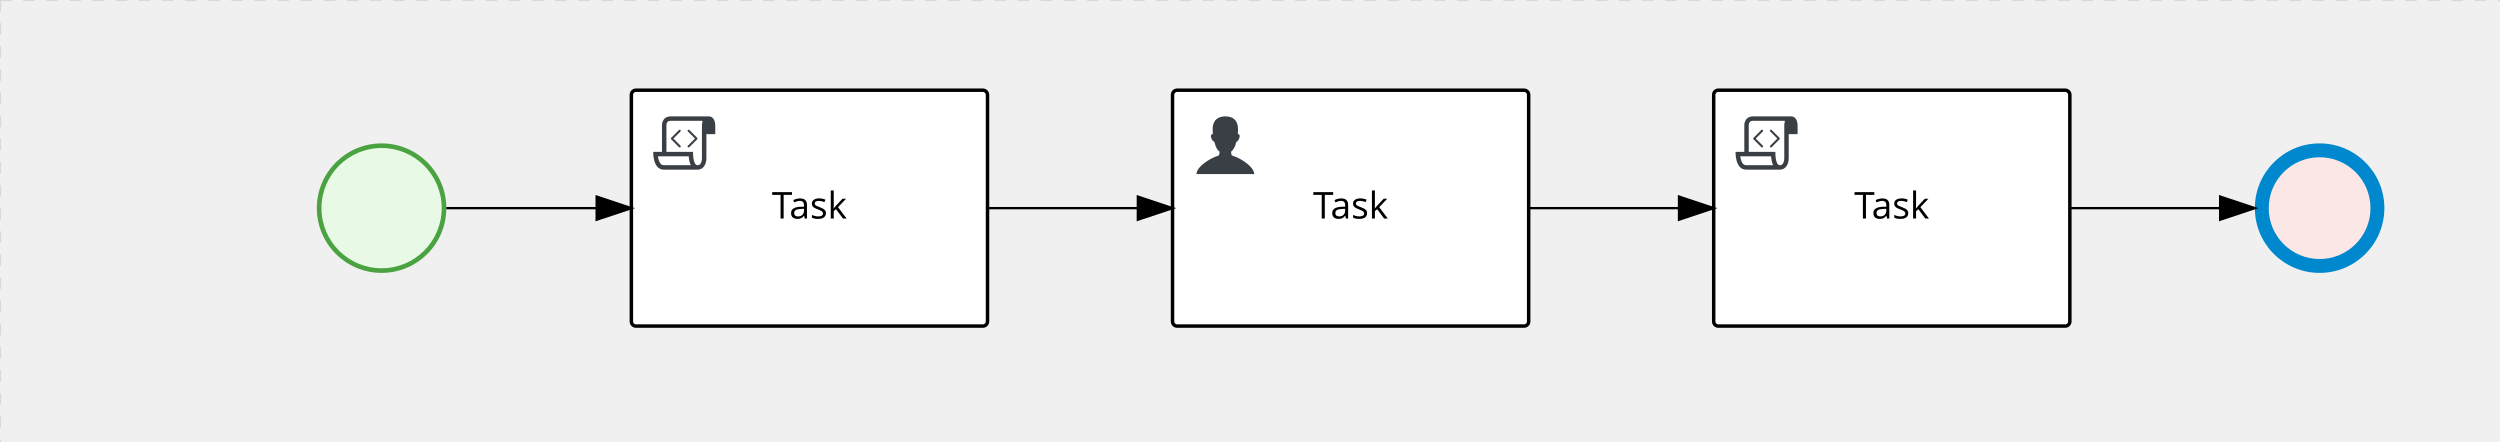
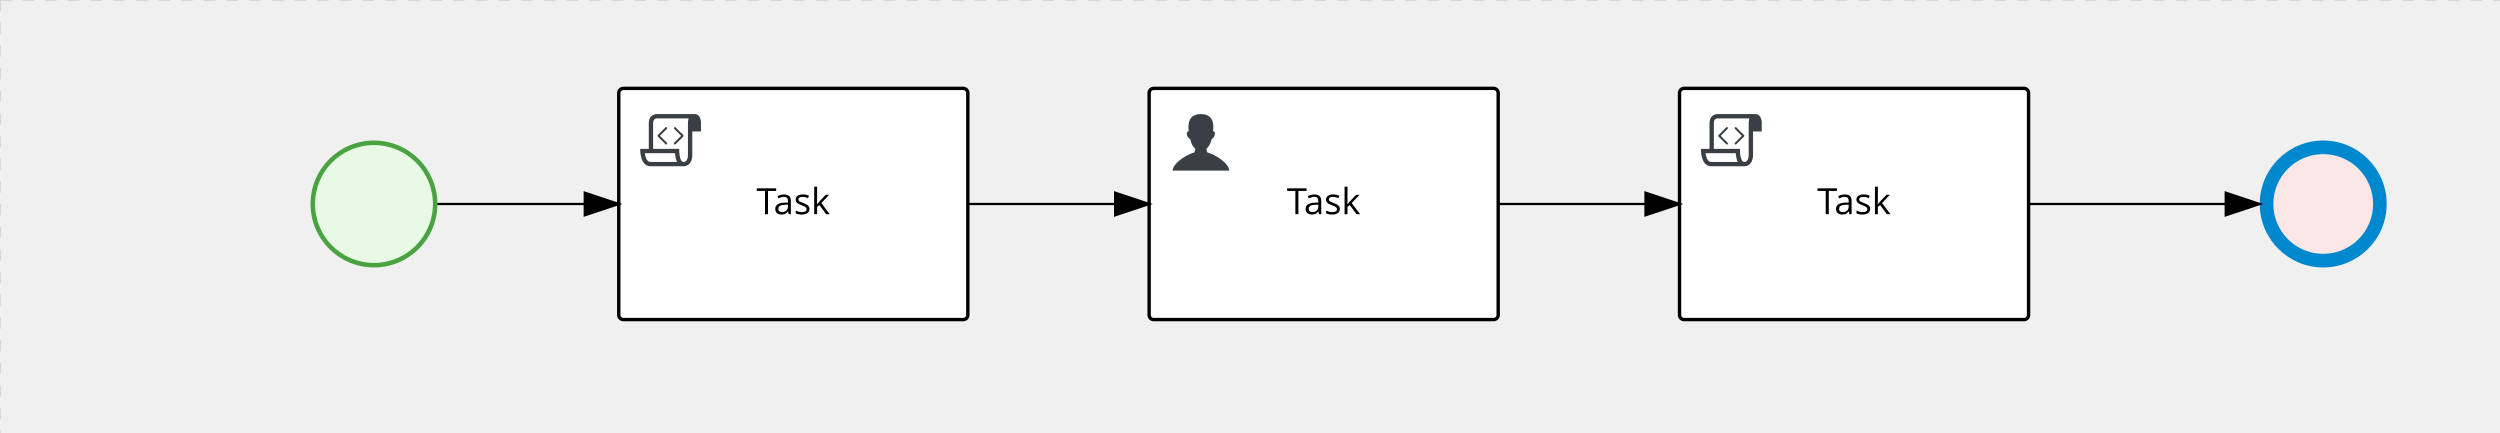
- <svg xmlns="http://www.w3.org/2000/svg" version="1.1" width="1081" height="191" viewBox="0 0 1081 191">
+ <svg xmlns="http://www.w3.org/2000/svg" version="1.1" width="1103" height="191" viewBox="0 0 1103 191">
  <defs />
  <g transform="matrix(1,0,0,1,0,0)">
    <g>
      <g>
        <g>
          <path fill="none" stroke="#d3d3d3" paint-order="fill stroke markers" d=" M 0 0 L 1200 0" stroke-miterlimit="10" stroke-opacity="0.8" stroke-dasharray="5" />
        </g>
        <g>
          <path fill="none" stroke="#d3d3d3" paint-order="fill stroke markers" d=" M 0 0 L 0 800" stroke-miterlimit="10" stroke-opacity="0.8" stroke-dasharray="5" />
        </g>
      </g>
      <g id="_91B0C1BA-27B2-4492-ABA4-BEACFFDA74CE" bpmn2nodeid="_91B0C1BA-27B2-4492-ABA4-BEACFFDA74CE" transform="matrix(1,0,0,1,507,39)">
        <g>
          <path fill="none" stroke="none" />
        </g>
        <g transform="matrix(1,0,0,1,0,0)">
          <path fill="#ffffff" stroke="none" id="_91B0C1BA-27B2-4492-ABA4-BEACFFDA74CE?shapeType=BACKGROUND" paint-order="stroke fill markers" d=" M 2 0 L 152 0 L 152 0 A 2 2 0 0 1 154 2 L 154 100 L 154 100 A 2 2 0 0 1 152 102 L 2 102 L 2 102 A 2 2 0 0 1 0 100 L 0 2 L 0 2 A 2 2 0 0 1 2 0 Z" />
        </g>
        <g transform="matrix(1,0,0,1,0,0)">
          <path fill="none" stroke="#000000" id="_91B0C1BA-27B2-4492-ABA4-BEACFFDA74CE?shapeType=BORDER&amp;renderType=STROKE" paint-order="fill stroke markers" d=" M 2 0 L 152 0 L 152 0 A 2 2 0 0 1 154 2 L 154 100 L 154 100 A 2 2 0 0 1 152 102 L 2 102 L 2 102 A 2 2 0 0 1 0 100 L 0 2 L 0 2 A 2 2 0 0 1 2 0 Z" stroke-miterlimit="10" stroke-width="1.5" stroke-dasharray="" />
        </g>
        <g>
          <g transform="matrix(0.06,0,0,0.06,9.4,9.4)">
            <g transform="matrix(1,0,0,1,0,0)">
              <path fill="#393f44" stroke="none" id="_91B0C1BA-27B2-4492-ABA4-BEACFFDA74CEundefined" paint-order="stroke fill markers" d=" M 0 0 M 16 445.21 C 16 440.869 18.784 431.129 22.001 424.217 C 35.768 394.64 77.283 359.28 129 333.084 C 144.516 325.224 157.347 319.964 167.807 317.174 C 171.932 316.074 175.729 314.414 176.525 313.363 C 178.894 310.234 180.914 302.908 181.727 294.5 L 182.5 286.5 L 178.507 283.455 C 166.303 274.146 154.284 251.678 148.04 226.5 C 145.611 216.707 145.056 215.462 142.984 215.158 C 141.703 214.97 138.083 212.243 134.939 209.099 C 123.233 197.393 116.891 177.376 121.44 166.49 C 123.002 162.751 128.155 159.01 131.75 159.004 C 134.448 159 134.471 158.603 132.914 138.788 C 130.927 113.496 134.279 92.265 143.132 74.076 C 152.232 55.38 167.569 42.882 189.049 36.66 C 210.203 30.532 237.797 30.532 258.951 36.66 C 300.042 48.563 318.958 83.806 314.955 141 C 314.32 150.075 313.624 157.788 313.409 158.14 C 313.194 158.493 314.575 159.073 316.479 159.43 C 328.929 161.766 330.986 177.018 321.496 196.621 C 316.903 206.109 309.357 214.508 304.817 215.185 C 303.023 215.453 302.293 217.146 299.943 226.5 C 296.659 239.567 294.474 245.305 287.948 257.995 C 282.491 268.606 273.035 281.109 268.108 284.229 L 264.871 286.278 L 265.518 292.889 C 266.345 301.33 268.639 309.871 270.877 312.837 C 272.067 314.415 275.002 315.79 280.063 317.139 C 291.069 320.075 303.617 325.274 321 334.102 C 369.815 358.891 410.848 393.758 425.032 422.5 C 429.07 430.682 432 440.232 432 445.21 L 432 448 L 224 448 L 16 448 L 16 445.21 Z" />
            </g>
          </g>
        </g>
        <g transform="matrix(1,0,0,1,4.04,13.68)">
          <g transform="matrix(0.04,0,0,0.04,63.36,69.12)">
            <g transform="matrix(1,0,0,1,0,0)">
              <path fill="none" stroke="none" />
            </g>
            <g transform="matrix(1,0,0,1,0,0)">
              <path fill="none" stroke="none" />
            </g>
          </g>
        </g>
        <g transform="matrix(1,0,0,1,60.75,43.5)">
          <text fill="#000000" stroke="none" font-family="Open Sans" font-size="12pt" font-style="normal" font-weight="normal" text-decoration="normal" x="16.25" y="12" text-anchor="middle" dominant-baseline="alphabetic">Task</text>
        </g>
      </g>
      <g id="_4579DC6A-E5BF-4236-8DB6-E0AD760629E2" bpmn2nodeid="_4579DC6A-E5BF-4236-8DB6-E0AD760629E2" transform="matrix(1,0,0,1,137,62)">
        <g>
          <path fill="none" stroke="none" />
        </g>
        <g transform="matrix(0.125,0,0,0.125,0,0)">
          <g transform="matrix(1,0,0,1,0,0)">
            <path fill="#e8fae6" stroke="none" id="_4579DC6A-E5BF-4236-8DB6-E0AD760629E2?shapeType=BACKGROUND" paint-order="stroke fill markers" d=" M 0 0 M 444 224 C 444 263.9 434.2 300.8 414.4 334.5 C 394.7 368.2 368 394.9 334.4 414.5 C 300.8 434.1 263.9 444 224 444 C 184.1 444 147.2 434.2 113.5 414.4 C 79.8 394.7 53.1 368 33.5 334.4 C 13.9 300.8 4 263.9 4 224 C 4 184.1 13.8 147.2 33.6 113.5 C 53.4 79.8 80.1 53.1 113.6 33.5 C 147.1 13.9 184.1 4 224 4 C 263.9 4 300.8 13.8 334.5 33.6 C 368.2 53.4 394.9 80.1 414.5 113.6 C 434.1 147.1 444 184.1 444 224 Z" />
          </g>
          <g>
            <g transform="matrix(1,0,0,1,0,0)">
              <g transform="matrix(1,0,0,1,0,0)">
                <path fill="#4aa241" stroke="none" id="_4579DC6A-E5BF-4236-8DB6-E0AD760629E2?shapeType=BORDER&amp;renderType=FILL" paint-order="stroke fill markers" d=" M 0 0 M 224 0 C 100.3 0 0 100.3 0 224 C 0 347.7 100.3 448 224 448 C 347.7 448 448 347.7 448 224 C 448 100.3 347.7 0 224 0 Z M 0 0 M 224 432 C 109.1 432 16 338.9 16 224 C 16 109.1 109.1 16 224 16 C 338.9 16 432 109.1 432 224 C 432 338.9 338.9 432 224 432 Z" />
              </g>
            </g>
          </g>
        </g>
        <g transform="matrix(1,0,0,1,28,61)" />
      </g>
      <g id="_6394A1AA-215F-4879-995A-BE8D3DB78D55" bpmn2nodeid="_6394A1AA-215F-4879-995A-BE8D3DB78D55" transform="matrix(1,0,0,1,741,39)">
        <g>
          <path fill="none" stroke="none" />
        </g>
        <g transform="matrix(1,0,0,1,0,0)">
          <path fill="#ffffff" stroke="none" id="_6394A1AA-215F-4879-995A-BE8D3DB78D55?shapeType=BACKGROUND" paint-order="stroke fill markers" d=" M 2 0 L 152 0 L 152 0 A 2 2 0 0 1 154 2 L 154 100 L 154 100 A 2 2 0 0 1 152 102 L 2 102 L 2 102 A 2 2 0 0 1 0 100 L 0 2 L 0 2 A 2 2 0 0 1 2 0 Z" />
        </g>
        <g transform="matrix(1,0,0,1,0,0)">
-           <path fill="none" stroke="rgb(0,0,0)" id="_6394A1AA-215F-4879-995A-BE8D3DB78D55?shapeType=BORDER&amp;renderType=STROKE" paint-order="fill stroke markers" d=" M 2 0 L 152 0 L 152 0 A 2 2 0 0 1 154 2 L 154 100 L 154 100 A 2 2 0 0 1 152 102 L 2 102 L 2 102 A 2 2 0 0 1 0 100 L 0 2 L 0 2 A 2 2 0 0 1 2 0 Z" stroke-miterlimit="10" stroke-width="1.5" stroke-dasharray="" />
+           <path fill="none" stroke="#000000" id="_6394A1AA-215F-4879-995A-BE8D3DB78D55?shapeType=BORDER&amp;renderType=STROKE" paint-order="fill stroke markers" d=" M 2 0 L 152 0 L 152 0 A 2 2 0 0 1 154 2 L 154 100 L 154 100 A 2 2 0 0 1 152 102 L 2 102 L 2 102 A 2 2 0 0 1 0 100 L 0 2 L 0 2 A 2 2 0 0 1 2 0 Z" stroke-miterlimit="10" stroke-width="1.5" stroke-dasharray="" />
        </g>
        <g>
          <g transform="matrix(0.06,0,0,0.06,9.4,9.4)">
            <g transform="matrix(1,0,0,1,0,0)">
              <path fill="#393f44" stroke="none" id="_6394A1AA-215F-4879-995A-BE8D3DB78D55undefined" paint-order="stroke fill markers" d=" M 0 0 M 197.3 130.2 C 194.4 127.3 189.6 127.3 186.7 130.2 L 130.2 186.7 C 127.3 189.6 127.3 194.4 130.2 197.3 L 186.7 253.8 C 188.1 255.3 190.1 256 192 256 C 193.9 256 195.9 255.3 197.3 253.7 C 200.2 250.8 200.2 246 197.3 243.1 L 146.2 192 L 197.3 140.8 C 200.2 137.9 200.2 133.1 197.3 130.2 Z" />
            </g>
            <g transform="matrix(1,0,0,1,0,0)">
              <path fill="#393f44" stroke="none" id="_6394A1AA-215F-4879-995A-BE8D3DB78D55undefined" paint-order="stroke fill markers" d=" M 0 0 M 261.3 130.2 C 258.4 127.3 253.6 127.3 250.7 130.2 C 247.8 133.1 247.8 137.9 250.7 140.8 L 301.8 191.9 L 250.7 243 C 247.8 245.9 247.8 250.7 250.7 253.6 C 252.1 255.3 254.1 256 256 256 C 257.9 256 259.9 255.3 261.3 253.8 L 317.8 197.3 C 320.7 194.4 320.7 189.6 317.8 186.7 L 261.3 130.2 Z" />
            </g>
            <g transform="matrix(1,0,0,1,0,0)">
              <path fill="#393f44" stroke="none" id="_6394A1AA-215F-4879-995A-BE8D3DB78D55undefined" paint-order="stroke fill markers" d=" M 0 0 M 400 32 C 400 32 152.8 32 128 32 C 62 32 64 96 64 96 L 64 288 L 1 288 C 1 288 -4 416 78 416 L 320 416 C 368 416 384 368 384 336 C 384 314.2 384 224.4 384 160 L 448 160 L 448 96 C 448 96 449 32 400 32 Z M 0 0 M 78 383.9 C 68.5 383.9 61.6 381.1 55.5 374.9 C 43.4 362.4 37.5 339.6 34.9 320 L 256.9 320 C 257.1 322.7 257.3 325.4 257.6 328.2 C 260 351.6 264.7 370.1 271.9 383.9 L 78 383.9 L 78 383.9 Z M 0 0 M 352 336 C 352 345.9 349.6 360.3 342.9 371 C 337.2 380.1 330.4 384 320 384 C 285 384 288 288 288 288 L 96 288 L 96 96 L 96 95.9 L 96 95.1 C 96 90.6 97.6 78.3 104.7 71.2 C 106.5 69.4 111.9 64 128 64 L 356.5 64 C 354.4 72.8 352.8 81.8 352.2 89.9 C 352.2 90.5 352.1 91.1 352.1 91.7 C 352.1 92 352.1 92.3 352.1 92.6 C 352 94.8 352 96 352 96 L 352 160 L 352 336 Z" />
            </g>
          </g>
        </g>
        <g transform="matrix(1,0,0,1,60.75,43.5)">
          <text fill="#000000" stroke="none" font-family="Open Sans" font-size="12pt" font-style="normal" font-weight="normal" text-decoration="normal" x="16.25" y="12" text-anchor="middle" dominant-baseline="alphabetic">Task</text>
        </g>
      </g>
      <g id="_0A621266-F62A-434E-9549-39BF67A80AE4" bpmn2nodeid="_0A621266-F62A-434E-9549-39BF67A80AE4" transform="matrix(1,0,0,1,273,39)">
        <g>
          <path fill="none" stroke="none" />
        </g>
        <g transform="matrix(1,0,0,1,0,0)">
          <path fill="#ffffff" stroke="none" id="_0A621266-F62A-434E-9549-39BF67A80AE4?shapeType=BACKGROUND" paint-order="stroke fill markers" d=" M 2 0 L 152 0 L 152 0 A 2 2 0 0 1 154 2 L 154 100 L 154 100 A 2 2 0 0 1 152 102 L 2 102 L 2 102 A 2 2 0 0 1 0 100 L 0 2 L 0 2 A 2 2 0 0 1 2 0 Z" />
        </g>
        <g transform="matrix(1,0,0,1,0,0)">
          <path fill="none" stroke="rgb(0,0,0)" id="_0A621266-F62A-434E-9549-39BF67A80AE4?shapeType=BORDER&amp;renderType=STROKE" paint-order="fill stroke markers" d=" M 2 0 L 152 0 L 152 0 A 2 2 0 0 1 154 2 L 154 100 L 154 100 A 2 2 0 0 1 152 102 L 2 102 L 2 102 A 2 2 0 0 1 0 100 L 0 2 L 0 2 A 2 2 0 0 1 2 0 Z" stroke-miterlimit="10" stroke-width="1.5" stroke-dasharray="" />
        </g>
        <g>
          <g transform="matrix(0.06,0,0,0.06,9.4,9.4)">
            <g transform="matrix(1,0,0,1,0,0)">
              <path fill="#393f44" stroke="none" id="_0A621266-F62A-434E-9549-39BF67A80AE4undefined" paint-order="stroke fill markers" d=" M 0 0 M 197.3 130.2 C 194.4 127.3 189.6 127.3 186.7 130.2 L 130.2 186.7 C 127.3 189.6 127.3 194.4 130.2 197.3 L 186.7 253.8 C 188.1 255.3 190.1 256 192 256 C 193.9 256 195.9 255.3 197.3 253.7 C 200.2 250.8 200.2 246 197.3 243.1 L 146.2 192 L 197.3 140.8 C 200.2 137.9 200.2 133.1 197.3 130.2 Z" />
            </g>
            <g transform="matrix(1,0,0,1,0,0)">
              <path fill="#393f44" stroke="none" id="_0A621266-F62A-434E-9549-39BF67A80AE4undefined" paint-order="stroke fill markers" d=" M 0 0 M 261.3 130.2 C 258.4 127.3 253.6 127.3 250.7 130.2 C 247.8 133.1 247.8 137.9 250.7 140.8 L 301.8 191.9 L 250.7 243 C 247.8 245.9 247.8 250.7 250.7 253.6 C 252.1 255.3 254.1 256 256 256 C 257.9 256 259.9 255.3 261.3 253.8 L 317.8 197.3 C 320.7 194.4 320.7 189.6 317.8 186.7 L 261.3 130.2 Z" />
            </g>
            <g transform="matrix(1,0,0,1,0,0)">
              <path fill="#393f44" stroke="none" id="_0A621266-F62A-434E-9549-39BF67A80AE4undefined" paint-order="stroke fill markers" d=" M 0 0 M 400 32 C 400 32 152.8 32 128 32 C 62 32 64 96 64 96 L 64 288 L 1 288 C 1 288 -4 416 78 416 L 320 416 C 368 416 384 368 384 336 C 384 314.2 384 224.4 384 160 L 448 160 L 448 96 C 448 96 449 32 400 32 Z M 0 0 M 78 383.9 C 68.5 383.9 61.6 381.1 55.5 374.9 C 43.4 362.4 37.5 339.6 34.9 320 L 256.9 320 C 257.1 322.7 257.3 325.4 257.6 328.2 C 260 351.6 264.7 370.1 271.9 383.9 L 78 383.9 L 78 383.9 Z M 0 0 M 352 336 C 352 345.9 349.6 360.3 342.9 371 C 337.2 380.1 330.4 384 320 384 C 285 384 288 288 288 288 L 96 288 L 96 96 L 96 95.9 L 96 95.1 C 96 90.6 97.6 78.3 104.7 71.2 C 106.5 69.4 111.9 64 128 64 L 356.5 64 C 354.4 72.8 352.8 81.8 352.2 89.9 C 352.2 90.5 352.1 91.1 352.1 91.7 C 352.1 92 352.1 92.3 352.1 92.6 C 352 94.8 352 96 352 96 L 352 160 L 352 336 Z" />
            </g>
          </g>
        </g>
        <g transform="matrix(1,0,0,1,60.75,43.5)">
          <text fill="#000000" stroke="none" font-family="Open Sans" font-size="12pt" font-style="normal" font-weight="normal" text-decoration="normal" x="16.25" y="12" text-anchor="middle" dominant-baseline="alphabetic">Task</text>
        </g>
      </g>
      <g id="_AEB1A644-EAF0-4EB2-9E2B-19D899010D5B" bpmn2nodeid="_AEB1A644-EAF0-4EB2-9E2B-19D899010D5B">
        <g>
          <path fill="none" stroke="#000000" paint-order="fill stroke markers" d=" M 193 90 L 258 90" stroke-miterlimit="10" stroke-dasharray="" />
        </g>
        <g transform="matrix(1,0,0,1,193,90)" />
        <g transform="matrix(6.123233995736766e-17,1,-1,6.123233995736766e-17,273,85)">
          <path fill="#000000" stroke="#000000" paint-order="fill stroke markers" d=" M 10 15 L 0 15 L 5 0 Z" stroke-miterlimit="10" stroke-dasharray="" />
        </g>
        <g transform="matrix(1,0,0,1,193,80)" />
      </g>
      <g id="_164CEABF-6C1A-45A9-8C61-1197EDC216F3" bpmn2nodeid="_164CEABF-6C1A-45A9-8C61-1197EDC216F3">
        <g>
          <path fill="none" stroke="#000000" paint-order="fill stroke markers" d=" M 427 90 L 492 90" stroke-miterlimit="10" stroke-dasharray="" />
        </g>
        <g transform="matrix(1,0,0,1,427,90)" />
        <g transform="matrix(6.123233995736766e-17,1,-1,6.123233995736766e-17,507,85)">
          <path fill="#000000" stroke="#000000" paint-order="fill stroke markers" d=" M 10 15 L 0 15 L 5 0 Z" stroke-miterlimit="10" stroke-dasharray="" />
        </g>
        <g transform="matrix(1,0,0,1,427,80)" />
      </g>
      <g id="_AC87D3B5-8D15-472A-9FD9-77AA8B7A48AF" bpmn2nodeid="_AC87D3B5-8D15-472A-9FD9-77AA8B7A48AF">
        <g>
          <path fill="none" stroke="#000000" paint-order="fill stroke markers" d=" M 661 90 L 726 90" stroke-miterlimit="10" stroke-dasharray="" />
        </g>
        <g transform="matrix(1,0,0,1,661,90)" />
        <g transform="matrix(6.123233995736766e-17,1,-1,6.123233995736766e-17,741,85)">
          <path fill="#000000" stroke="#000000" paint-order="fill stroke markers" d=" M 10 15 L 0 15 L 5 0 Z" stroke-miterlimit="10" stroke-dasharray="" />
        </g>
        <g transform="matrix(1,0,0,1,661,80)" />
      </g>
      <g transform="matrix(1,0,0,1,507,39)" />
      <g transform="matrix(1,0,0,1,137,62)" />
+       <g transform="matrix(1,0,0,1,741,39)" />
      <g transform="matrix(1,0,0,1,273,39)" />
-       <g transform="matrix(1,0,0,1,741,39)" />
-       <g id="_1ECF76B7-FC86-4858-827F-D67ADB699458" bpmn2nodeid="_1ECF76B7-FC86-4858-827F-D67ADB699458" transform="matrix(1,0,0,1,975,62)">
+       <g id="_1ECF76B7-FC86-4858-827F-D67ADB699458" bpmn2nodeid="_1ECF76B7-FC86-4858-827F-D67ADB699458" transform="matrix(1,0,0,1,997,62)">
        <g>
          <path fill="none" stroke="none" />
        </g>
        <g transform="matrix(0.125,0,0,0.125,0,0)">
          <g transform="matrix(1,0,0,1,0,0)">
            <path fill="#fce7e7" stroke="none" id="_1ECF76B7-FC86-4858-827F-D67ADB699458?shapeType=BACKGROUND" paint-order="stroke fill markers" d=" M 0 0 M 444 224 C 444 263.9 434.2 300.8 414.4 334.5 C 394.7 368.2 368 394.9 334.4 414.5 C 300.8 434.1 263.9 444 224 444 C 184.1 444 147.2 434.2 113.5 414.4 C 79.8 394.7 53.1 368 33.5 334.4 C 13.9 300.8 4 263.9 4 224 C 4 184.1 13.8 147.2 33.6 113.5 C 53.4 79.8 80.1 53.1 113.6 33.5 C 147.1 13.9 184.1 4 224 4 C 263.9 4 300.8 13.8 334.5 33.6 C 368.2 53.4 394.9 80.1 414.5 113.6 C 434.1 147.1 444 184.1 444 224 Z" />
          </g>
          <g>
            <g transform="matrix(1,0,0,1,0,0)">
              <g transform="matrix(1,0,0,1,0,0)">
                <path fill="rgb(0,136,206)" stroke="none" id="_1ECF76B7-FC86-4858-827F-D67ADB699458?shapeType=BORDER&amp;renderType=FILL" paint-order="stroke fill markers" d=" M 0 0 M 224 0 C 100.3 0 0 100.3 0 224 C 0 347.7 100.3 448 224 448 C 347.7 448 448 347.7 448 224 C 448 100.3 347.7 0 224 0 Z M 0 0 M 224 400 C 126.8 400 48 321.2 48 224 C 48 126.8 126.8 48 224 48 C 321.2 48 400 126.8 400 224 C 400 321.2 321.2 400 224 400 Z" />
              </g>
            </g>
          </g>
        </g>
        <g transform="matrix(1,0,0,1,28,61)" />
      </g>
      <g id="_26632A36-9FF1-42BD-996B-D06E5960B389" bpmn2nodeid="_26632A36-9FF1-42BD-996B-D06E5960B389">
        <g>
-           <path fill="none" stroke="#000000" paint-order="fill stroke markers" d=" M 895 90 L 960 90" stroke-miterlimit="10" stroke-dasharray="" />
+           <path fill="none" stroke="#000000" paint-order="fill stroke markers" d=" M 895 90 L 982 90" stroke-miterlimit="10" stroke-dasharray="" />
        </g>
        <g transform="matrix(1,0,0,1,895,90)" />
-         <g transform="matrix(6.123233995736766e-17,1,-1,6.123233995736766e-17,975,85)">
+         <g transform="matrix(6.123233995736766e-17,1,-1,6.123233995736766e-17,997,85)">
          <path fill="#000000" stroke="#000000" paint-order="fill stroke markers" d=" M 10 15 L 0 15 L 5 0 Z" stroke-miterlimit="10" stroke-dasharray="" />
        </g>
        <g transform="matrix(1,0,0,1,895,80)" />
      </g>
-       <g transform="matrix(1,0,0,1,975,62)" />
+       <g transform="matrix(1,0,0,1,997,62)" />
    </g>
  </g>
</svg>
